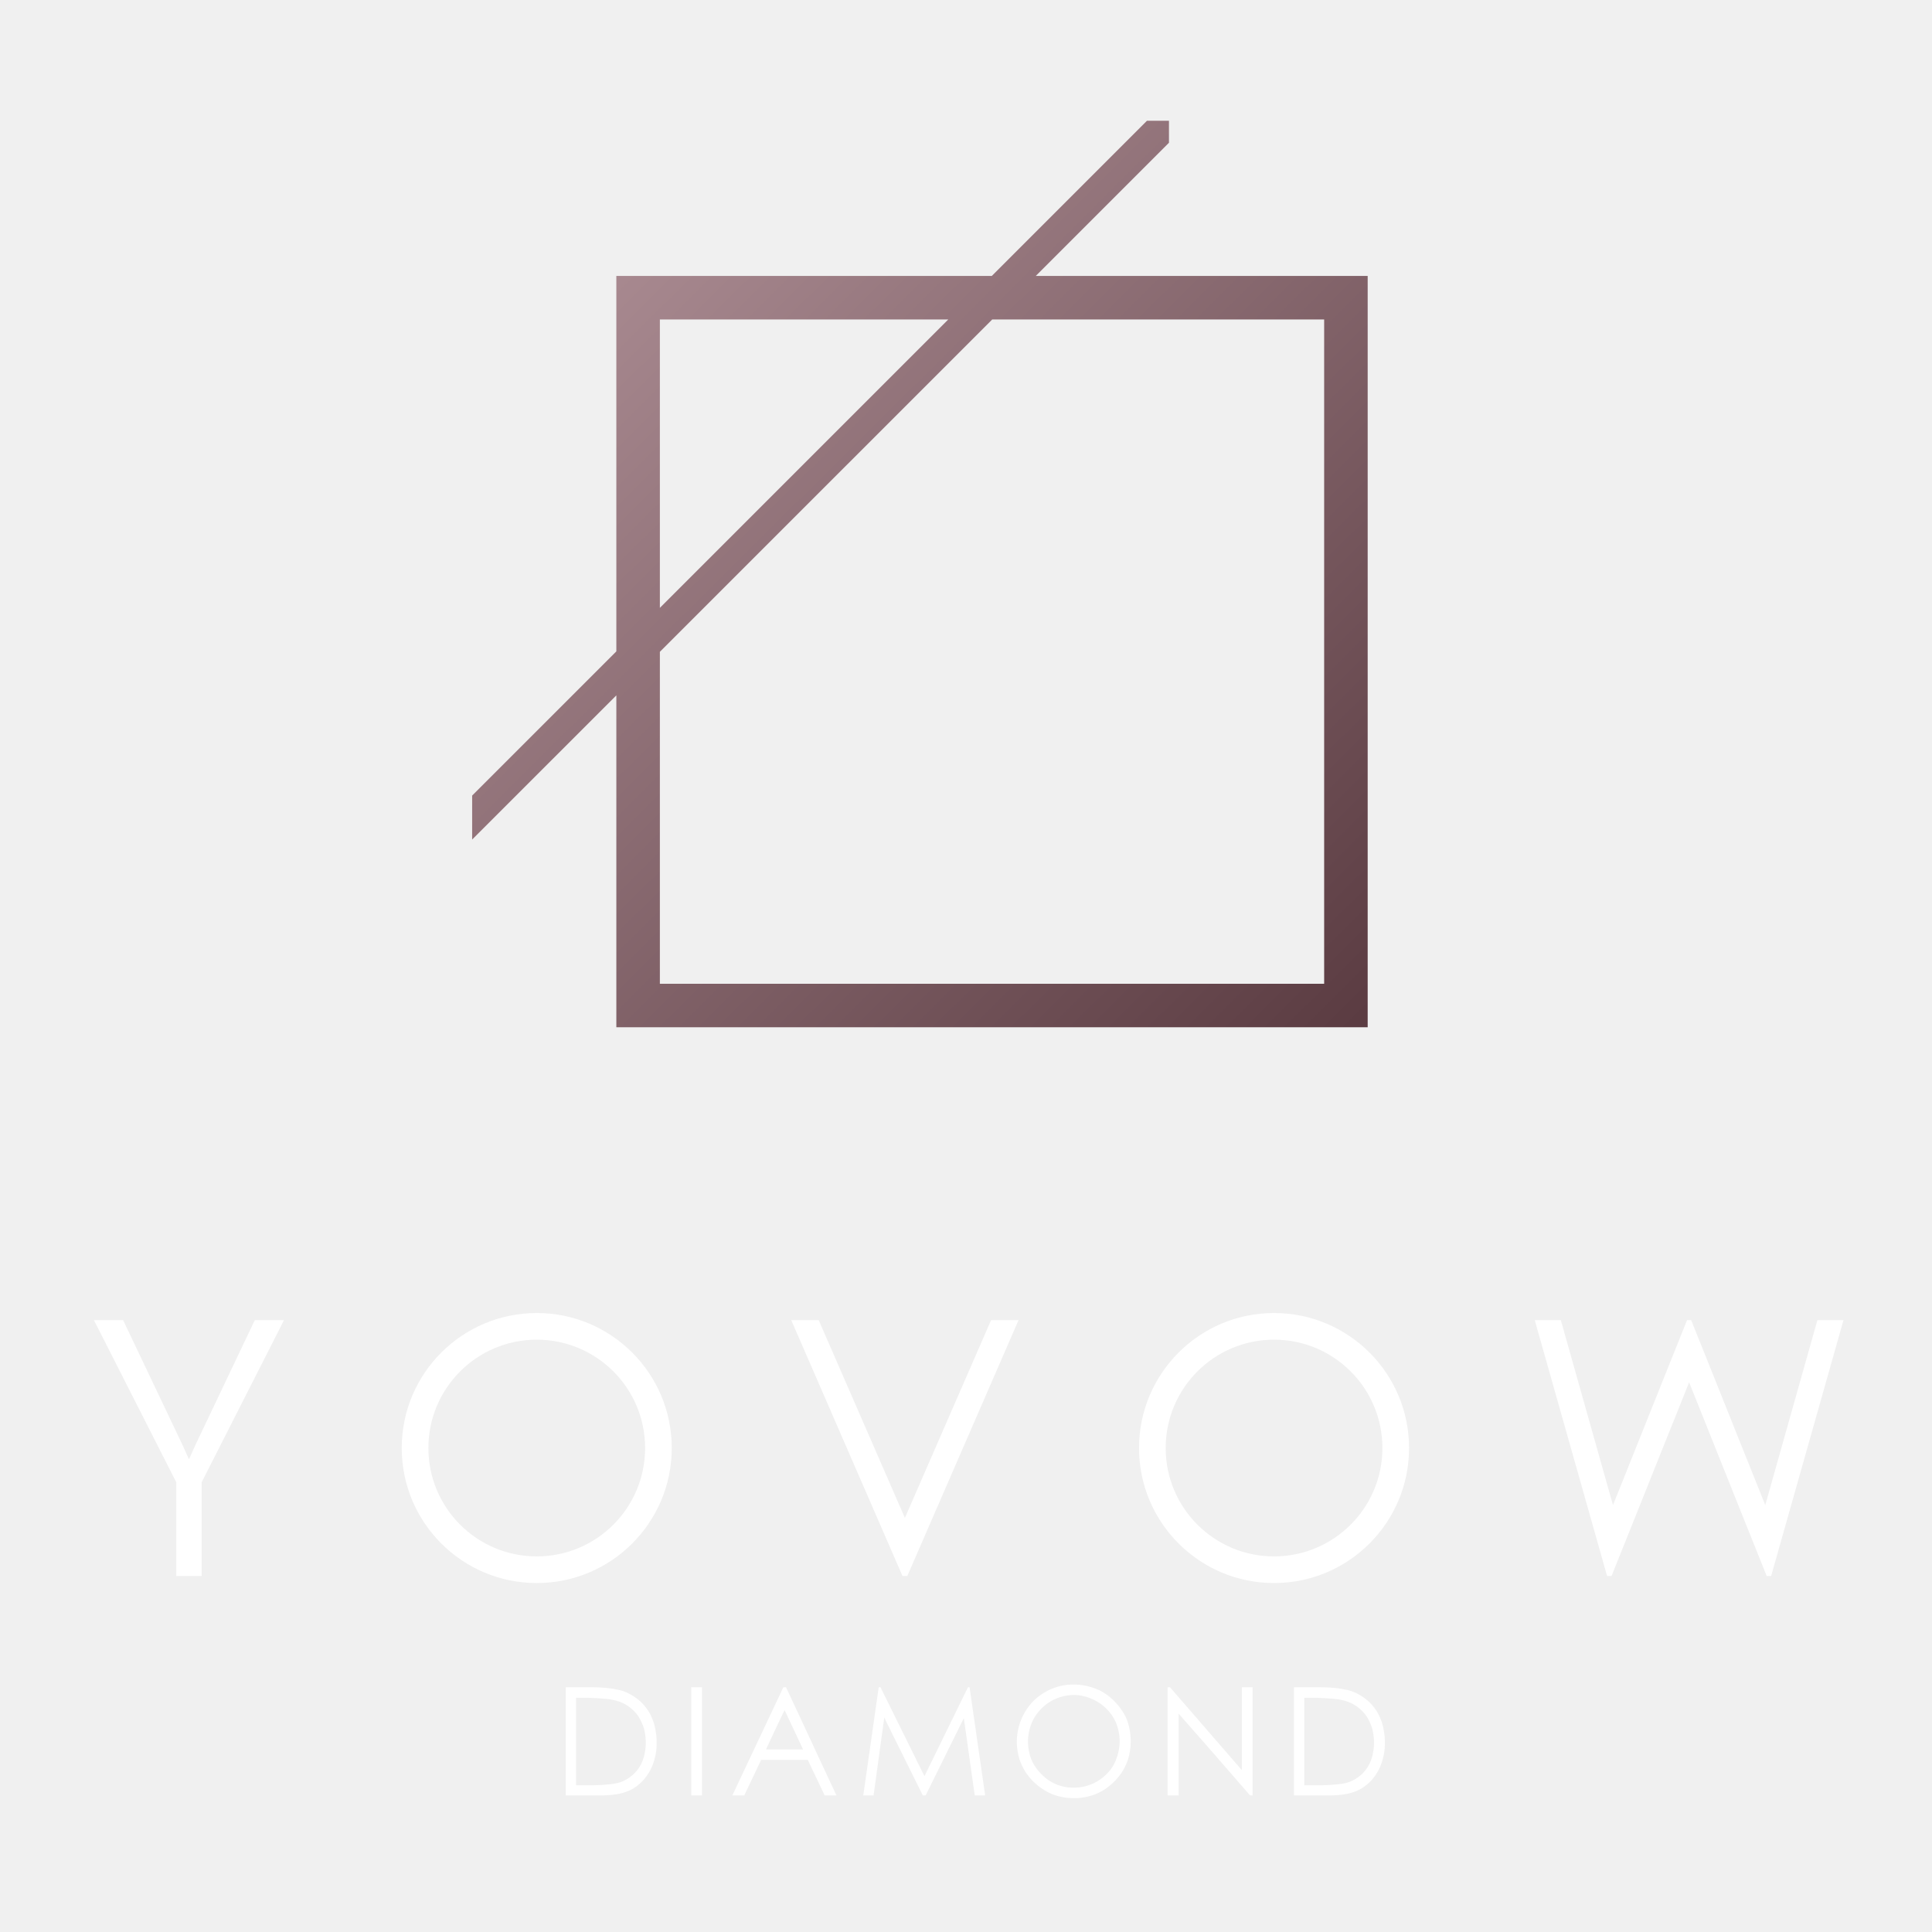
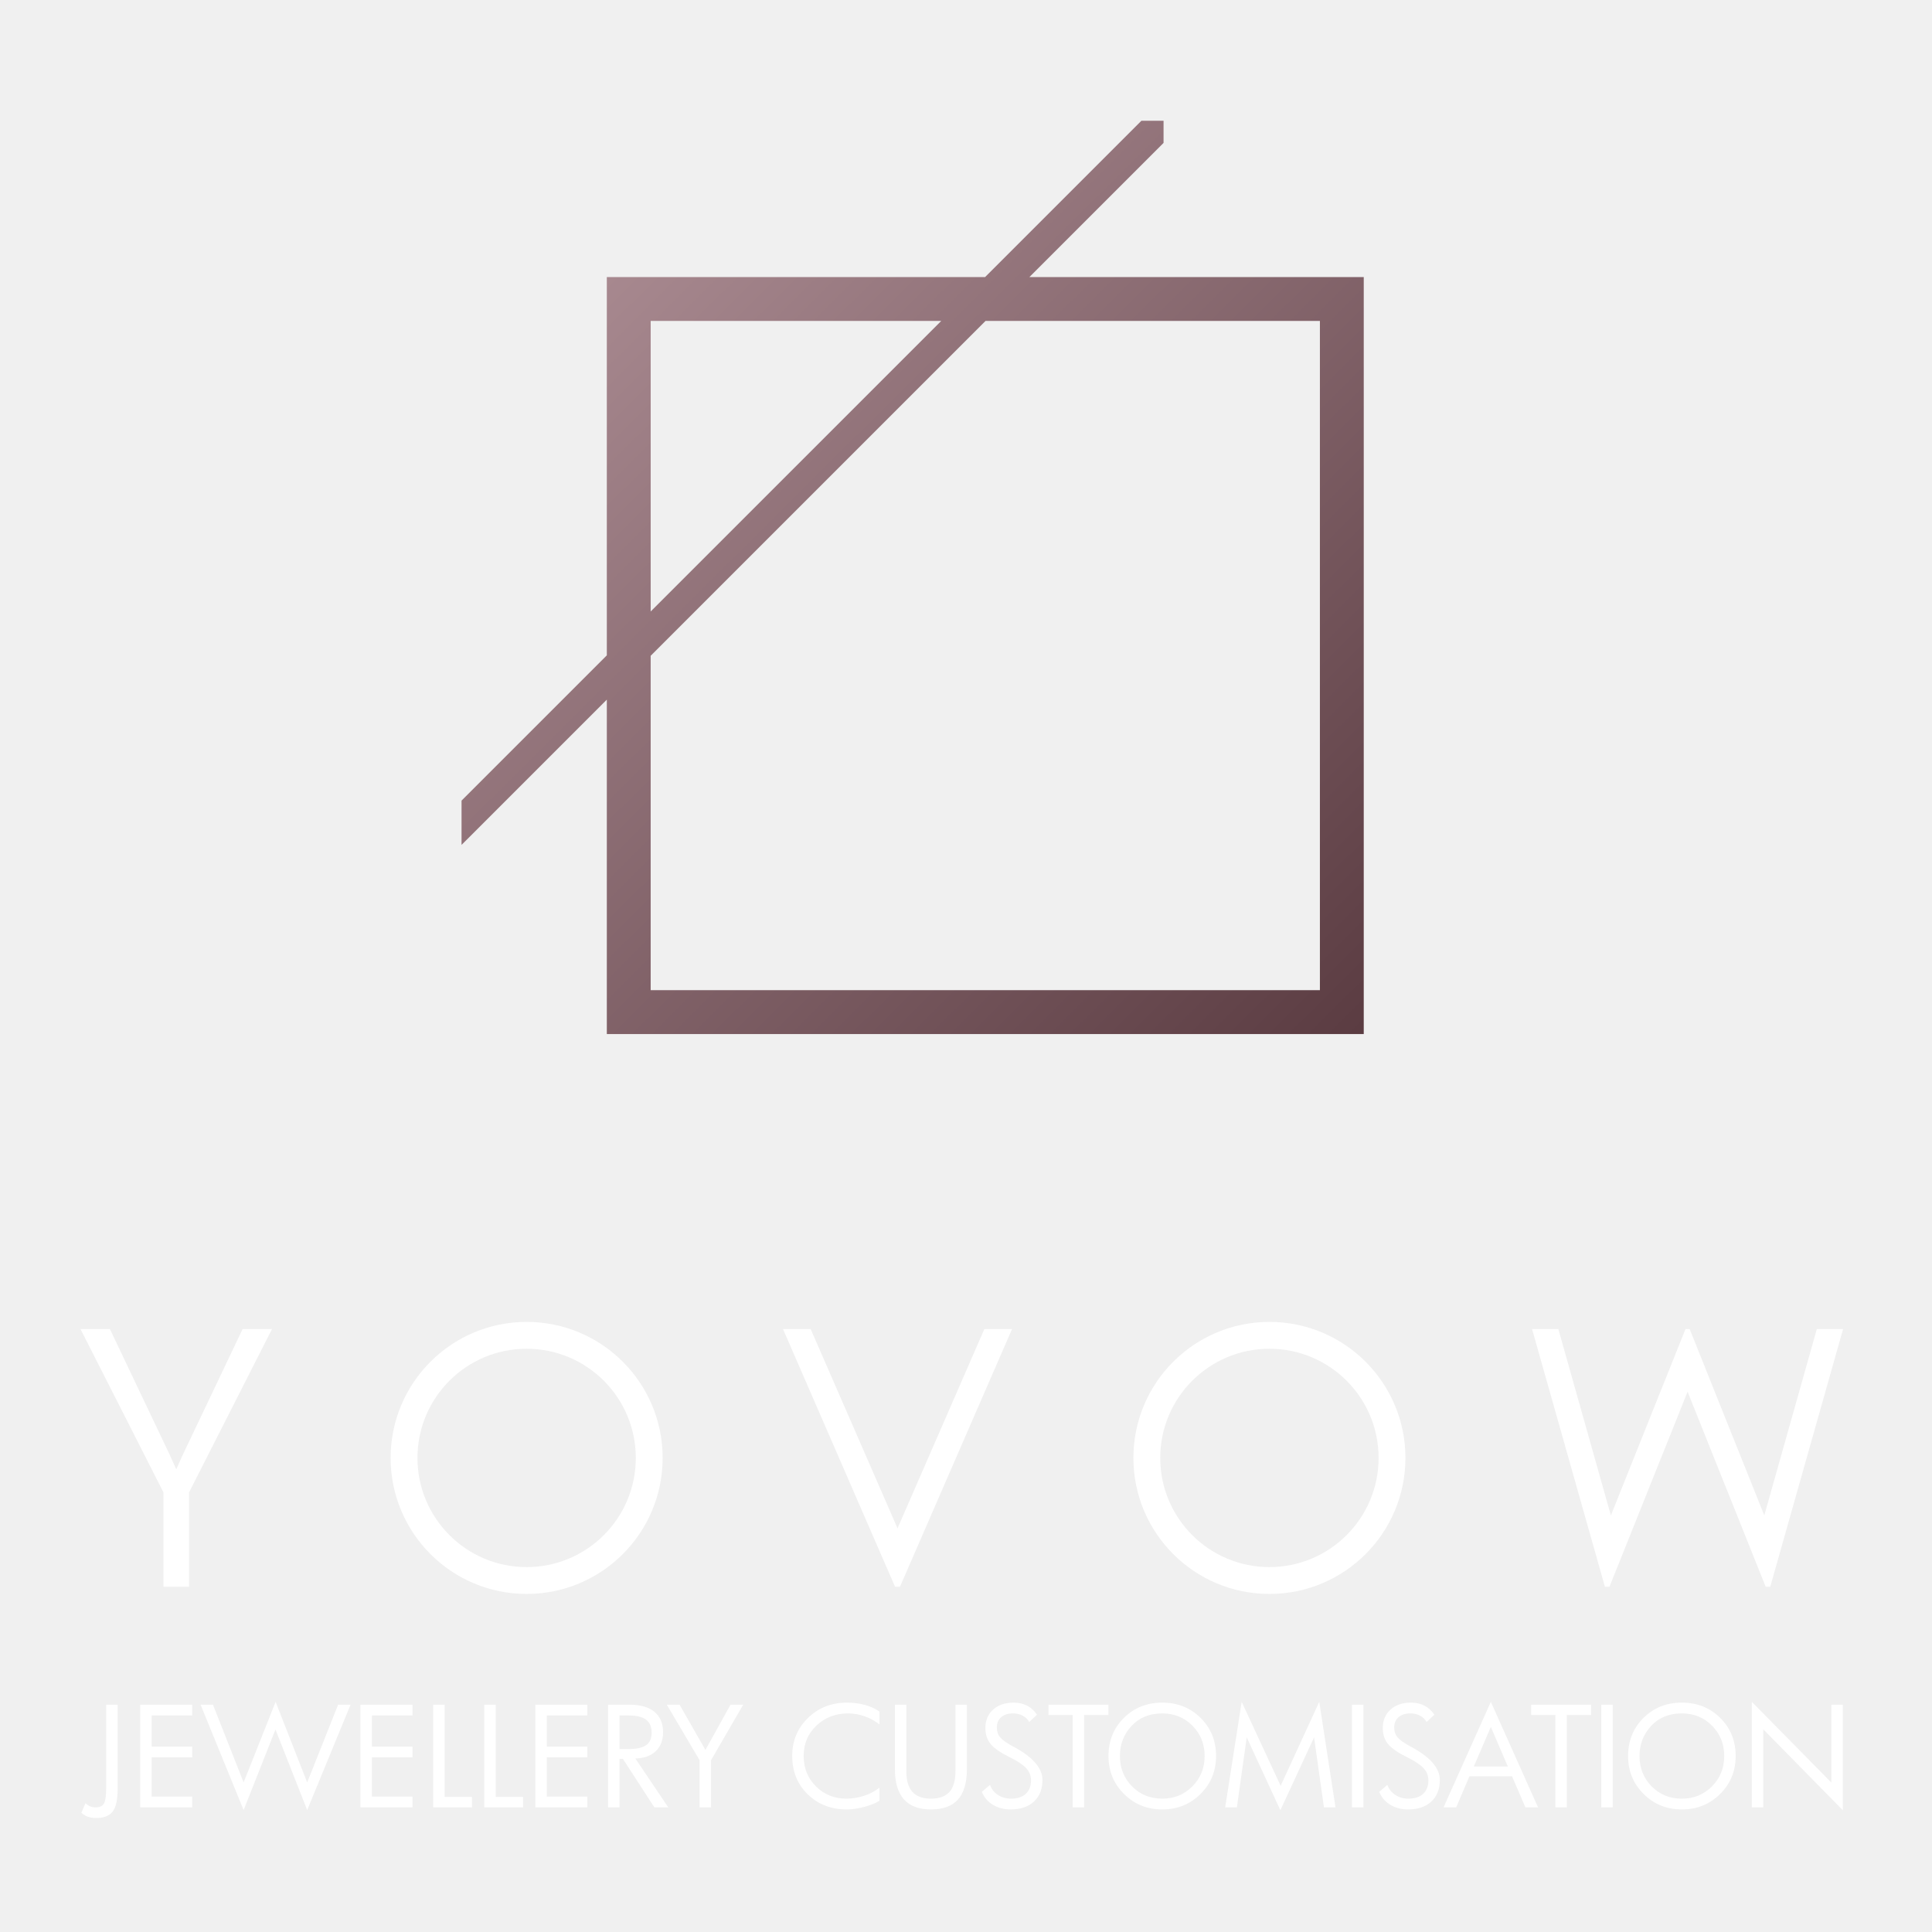
<svg xmlns="http://www.w3.org/2000/svg" width="144px" height="144px" viewBox="0 0 144 144" version="1.1">
  <defs>
    <linearGradient x1="98.795%" y1="100%" x2="1.205%" y2="0%" id="linearGradient-1">
      <stop stop-color="#5B3C42" offset="0%" />
      <stop stop-color="#B6979E" offset="100%" />
    </linearGradient>
  </defs>
-   <g id="Page-2" stroke="none" stroke-width="1" fill="none" fill-rule="evenodd">
-     <g id="P2-镶嵌-素金选择页" transform="translate(-88, -48)">
-       <g id="编组" transform="translate(88, 48)">
+   <g id="20190820" stroke="none" stroke-width="1" fill="none" fill-rule="evenodd">
+     <g id="P2-镶嵌-素金选择页" transform="translate(-232, -48)">
+       <g id="编组-40备份-2" transform="translate(232, 48)">
        <rect id="矩形" fill="#FFFFFF" opacity="0" x="0" y="0" width="144" height="144" />
-         <g id="分组" transform="translate(7, 9)">
-           <path d="M78.489,0 L66.923,11.567 L38.939,11.567 L38.939,39.55 L28.191,50.297 L28.191,53.575 L38.939,42.828 L38.939,67.567 L94.939,67.567 L94.939,11.567 L70.2,11.567 L80.128,1.639 L80.128,0 L78.489,0 Z M42.183,39.583 L66.956,14.811 L91.695,14.811 L91.695,64.323 L42.183,64.323 L42.183,39.583 Z M63.679,14.811 L42.183,36.306 L42.183,14.811 L63.679,14.811 Z" id="Fill-1" fill="url(#linearGradient-1)" />
-           <g transform="translate(0, 88.019)" fill="#FFFFFF">
-             <path d="M87.96,0.846 C93.518,0.846 98.023,5.352 98.023,10.909 C98.023,16.466 93.518,20.972 87.96,20.972 C82.402,20.972 77.897,16.466 77.897,10.909 C77.897,5.352 82.402,0.846 87.96,0.846 L87.96,0.846 Z M107.391,1.376 L109.335,1.376 L113.222,15.163 L118.742,1.376 L119.051,1.376 L124.572,15.163 L128.458,1.376 L130.402,1.376 L125.012,20.442 L124.675,20.442 L118.897,6.01 L113.118,20.442 L112.781,20.442 L107.391,1.376 Z M60.445,16.117 L66.87,1.376 L68.917,1.376 L60.627,20.442 L60.264,20.442 L51.974,1.376 L54.021,1.376 L60.445,16.117 Z M6.606,10.686 L2.176,1.376 L-0,1.376 L6.138,13.46 L6.138,20.442 L8.03,20.442 L8.03,13.461 L14.168,1.376 L11.992,1.376 L7.563,10.686 L7.084,11.751 L6.606,10.686 Z M33.006,0.846 C38.564,0.846 43.069,5.352 43.069,10.909 C43.069,16.466 38.564,20.972 33.006,20.972 C27.449,20.972 22.943,16.466 22.943,10.909 C22.943,5.352 27.449,0.846 33.006,0.846 L33.006,0.846 Z M33.006,2.832 C37.467,2.832 41.083,6.448 41.083,10.909 C41.083,15.37 37.467,18.986 33.006,18.986 C28.546,18.986 24.93,15.37 24.93,10.909 C24.93,6.448 28.546,2.832 33.006,2.832 L33.006,2.832 Z M87.96,2.832 C92.42,2.832 96.037,6.448 96.037,10.909 C96.037,15.37 92.42,18.986 87.96,18.986 C83.499,18.986 79.883,15.37 79.883,10.909 C79.883,6.448 83.499,2.832 87.96,2.832 L87.96,2.832 Z" id="Fill-2" />
-             <path d="M35.168,36.802 L35.168,28.737 L37.175,28.737 C37.935,28.743 38.595,28.814 39.158,28.944 C39.444,29.01 39.743,29.132 40.057,29.306 C40.759,29.715 41.262,30.271 41.568,30.972 C41.701,31.264 41.791,31.563 41.843,31.87 C41.901,32.149 41.935,32.422 41.941,32.693 L41.941,33.042 C41.935,33.372 41.894,33.675 41.821,33.953 C41.675,34.61 41.376,35.192 40.923,35.695 C40.602,36.031 40.269,36.276 39.924,36.43 C39.444,36.649 38.843,36.77 38.127,36.791 L37.962,36.802 L35.168,36.802 Z M38.019,29.592 C37.631,29.562 37.248,29.539 36.868,29.524 L35.937,29.524 L35.937,36.046 L37.24,36.046 C37.606,36.039 37.974,36.016 38.348,35.981 C38.697,35.951 38.997,35.897 39.246,35.816 C39.56,35.706 39.859,35.53 40.145,35.289 C40.422,35.049 40.641,34.763 40.802,34.434 C41,34.004 41.108,33.54 41.131,33.042 L41.131,32.724 C41.116,32.405 41.073,32.104 41,31.827 C40.905,31.505 40.768,31.206 40.594,30.927 C40.426,30.658 40.166,30.394 39.816,30.14 C39.537,29.956 39.238,29.822 38.917,29.734 C38.595,29.653 38.295,29.605 38.019,29.592 L38.019,29.592 Z M44.522,36.802 L45.322,36.802 L45.322,28.737 L44.522,28.737 L44.522,36.802 Z M47.584,36.802 C48.848,34.114 50.116,31.425 51.388,28.737 L51.585,28.737 L55.344,36.802 L54.466,36.802 L53.206,34.15 L49.733,34.15 L48.472,36.802 L47.584,36.802 Z M51.476,30.435 L51.376,30.654 C50.982,31.471 50.595,32.291 50.215,33.108 C50.17,33.196 50.135,33.284 50.105,33.372 L52.856,33.372 L51.476,30.435 Z M57.343,36.802 C57.723,34.114 58.106,31.425 58.494,28.737 L58.626,28.737 L61.903,35.367 L65.147,28.737 L65.266,28.737 L66.429,36.802 L65.651,36.802 L64.839,31.038 L61.991,36.802 L61.781,36.802 L59.053,31.301 C59.01,31.198 58.961,31.092 58.911,30.983 C58.639,32.934 58.374,34.874 58.11,36.802 L57.343,36.802 Z M72.527,28.561 L72.822,28.539 L73.151,28.539 C73.765,28.554 74.371,28.7 74.971,28.976 C75.635,29.313 76.202,29.833 76.669,30.534 C76.858,30.834 76.999,31.133 77.086,31.432 C77.203,31.842 77.265,32.233 77.272,32.605 L77.272,32.934 C77.25,33.598 77.096,34.2 76.812,34.743 C76.659,35.042 76.447,35.341 76.176,35.64 C75.861,35.977 75.512,36.258 75.125,36.484 C74.577,36.783 73.98,36.955 73.338,37 L73.217,37 L72.878,37 C72.564,36.993 72.263,36.952 71.979,36.879 C71.68,36.813 71.38,36.703 71.081,36.549 C70.036,35.973 69.338,35.158 68.986,34.107 C68.871,33.712 68.805,33.336 68.79,32.977 L68.79,32.648 C68.813,32.02 68.966,31.421 69.25,30.85 C69.594,30.164 70.086,29.612 70.73,29.197 C71.285,28.846 71.883,28.634 72.527,28.561 L72.527,28.561 Z M72.888,29.317 C72.493,29.339 72.117,29.423 71.76,29.569 C71.081,29.839 70.529,30.31 70.105,30.983 C69.806,31.501 69.645,32.057 69.622,32.648 L69.622,32.945 C69.645,33.28 69.695,33.579 69.775,33.843 C69.959,34.486 70.38,35.066 71.036,35.586 C71.592,35.988 72.205,36.2 72.878,36.222 L73.163,36.222 C73.505,36.207 73.806,36.155 74.061,36.069 C74.375,35.973 74.674,35.831 74.96,35.64 C75.604,35.203 76.034,34.636 76.252,33.942 C76.363,33.636 76.428,33.291 76.451,32.912 L76.451,32.616 C76.436,32.309 76.385,32.01 76.297,31.716 C76.21,31.402 76.067,31.103 75.869,30.819 C75.54,30.344 75.117,29.975 74.597,29.711 C74.109,29.463 73.626,29.332 73.151,29.317 L72.888,29.317 Z M80.027,36.802 L80.027,28.737 L80.203,28.737 L85.561,34.917 L85.561,28.737 L86.362,28.737 L86.362,36.802 L86.175,36.802 C85.094,35.567 84.02,34.333 82.954,33.099 C82.253,32.294 81.551,31.498 80.85,30.708 L80.85,36.802 L80.027,36.802 Z M89.446,36.802 L89.446,28.737 L91.453,28.737 C92.212,28.743 92.873,28.814 93.436,28.944 C93.722,29.01 94.021,29.132 94.335,29.306 C95.037,29.715 95.54,30.271 95.846,30.972 C95.979,31.264 96.069,31.563 96.121,31.87 C96.179,32.149 96.213,32.422 96.219,32.693 L96.219,33.042 C96.213,33.372 96.172,33.675 96.099,33.953 C95.953,34.61 95.654,35.192 95.201,35.695 C94.879,36.031 94.546,36.276 94.202,36.43 C93.722,36.649 93.121,36.77 92.405,36.791 L92.24,36.802 L89.446,36.802 Z M92.296,29.592 C91.909,29.562 91.526,29.539 91.147,29.524 L90.215,29.524 L90.215,36.046 L91.519,36.046 C91.883,36.039 92.251,36.016 92.626,35.981 C92.976,35.951 93.274,35.897 93.523,35.816 C93.838,35.706 94.137,35.53 94.423,35.289 C94.7,35.049 94.918,34.763 95.08,34.434 C95.278,34.004 95.386,33.54 95.409,33.042 L95.409,32.724 C95.394,32.405 95.351,32.104 95.278,31.827 C95.183,31.505 95.046,31.206 94.872,30.927 C94.704,30.658 94.444,30.394 94.094,30.14 C93.815,29.956 93.516,29.822 93.194,29.734 C92.873,29.653 92.573,29.605 92.296,29.592 L92.296,29.592 Z" id="Fill-4" />
-           </g>
+         <g id="编组-7" transform="translate(6, 9)">
+           <path d="M1.913,124.298 L1.913,118.058 L2.766,118.058 L2.766,124.382 C2.766,125.155 2.644,125.702 2.399,126.023 C2.155,126.343 1.742,126.504 1.16,126.504 C0.935,126.504 0.732,126.471 0.55,126.407 C0.369,126.342 0.207,126.246 0.065,126.117 L0.372,125.398 C0.494,125.514 0.612,125.595 0.726,125.641 C0.84,125.687 0.972,125.71 1.12,125.71 C1.438,125.71 1.649,125.611 1.755,125.413 C1.86,125.215 1.913,124.843 1.913,124.298 Z M4.451,125.71 L4.451,118.058 L8.327,118.058 L8.327,118.861 L5.304,118.861 L5.304,121.185 L8.327,121.185 L8.327,121.983 L5.304,121.983 L5.304,124.907 L8.327,124.907 L8.327,125.71 L4.451,125.71 Z M16.896,123.852 L19.201,118.058 L20.128,118.058 L16.896,125.913 L14.532,119.906 L12.158,125.913 L8.951,118.058 L9.873,118.058 L12.158,123.852 L14.542,117.845 L16.896,123.852 Z M20.866,125.71 L20.866,118.058 L24.742,118.058 L24.742,118.861 L21.719,118.861 L21.719,121.185 L24.742,121.185 L24.742,121.983 L21.719,121.983 L21.719,124.907 L24.742,124.907 L24.742,125.71 L20.866,125.71 Z M27.141,118.058 L27.141,124.927 L29.178,124.927 L29.178,125.71 L26.288,125.71 L26.288,118.058 L27.141,118.058 Z M30.947,118.058 L30.947,124.927 L32.984,124.927 L32.984,125.71 L30.095,125.71 L30.095,118.058 L30.947,118.058 Z M33.901,125.71 L33.901,118.058 L37.777,118.058 L37.777,118.861 L34.754,118.861 L34.754,121.185 L37.777,121.185 L37.777,121.983 L34.754,121.983 L34.754,124.907 L37.777,124.907 L37.777,125.71 L33.901,125.71 Z M40.176,121.364 L40.835,121.364 C41.443,121.364 41.884,121.268 42.158,121.076 C42.433,120.885 42.57,120.576 42.57,120.149 C42.57,119.703 42.429,119.377 42.148,119.17 C41.868,118.964 41.43,118.861 40.835,118.861 L40.176,118.861 L40.176,121.364 Z M42.875,121.525 C42.509,121.87 42.003,122.051 41.355,122.067 L43.809,125.71 L42.773,125.71 L40.429,122.097 L40.176,122.097 L40.176,125.71 L39.323,125.71 L39.323,118.058 L40.914,118.058 C41.73,118.058 42.352,118.235 42.78,118.591 C43.208,118.946 43.422,119.455 43.422,120.12 C43.422,120.711 43.24,121.179 42.875,121.525 Z M46.579,121.428 L48.448,118.058 L49.394,118.058 L46.996,122.196 L46.996,125.71 L46.143,125.71 L46.143,122.196 L43.7,118.058 L44.651,118.058 L46.579,121.428 Z M57.126,117.904 C57.606,117.904 58.057,117.963 58.479,118.08 C58.902,118.198 59.259,118.362 59.55,118.573 L59.55,119.53 C59.236,119.275 58.872,119.075 58.457,118.928 C58.042,118.781 57.634,118.707 57.231,118.707 C56.285,118.707 55.494,119.009 54.856,119.612 C54.219,120.215 53.9,120.969 53.9,121.874 C53.9,122.786 54.206,123.545 54.819,124.151 C55.432,124.758 56.191,125.061 57.097,125.061 C57.543,125.061 57.986,124.988 58.428,124.841 C58.869,124.694 59.243,124.493 59.55,124.238 L59.55,125.215 C59.269,125.397 58.891,125.55 58.415,125.676 C57.939,125.801 57.506,125.864 57.116,125.864 C55.943,125.864 54.972,125.488 54.202,124.737 C53.432,123.985 53.047,123.031 53.047,121.874 C53.047,120.751 53.439,119.808 54.222,119.047 C55.005,118.285 55.973,117.904 57.126,117.904 Z M65.215,123.019 L65.215,118.058 L66.067,118.058 L66.067,122.846 C66.067,123.867 65.847,124.625 65.406,125.121 C64.965,125.616 64.291,125.864 63.386,125.864 C62.491,125.864 61.819,125.613 61.371,125.111 C60.924,124.609 60.7,123.854 60.7,122.846 L60.7,118.058 L61.552,118.058 L61.552,123.019 C61.552,123.706 61.703,124.219 62.006,124.555 C62.308,124.892 62.768,125.061 63.386,125.061 C64.007,125.061 64.467,124.894 64.766,124.561 C65.065,124.227 65.215,123.713 65.215,123.019 Z M69.557,121.195 C70.984,121.962 71.698,122.786 71.698,123.668 C71.698,124.349 71.486,124.885 71.064,125.277 C70.64,125.668 70.062,125.864 69.329,125.864 C68.823,125.864 68.381,125.748 68.003,125.517 C67.625,125.286 67.349,124.965 67.178,124.555 L67.787,124.035 C67.903,124.355 68.102,124.607 68.385,124.788 C68.667,124.97 68.993,125.061 69.363,125.061 C69.826,125.061 70.188,124.942 70.451,124.704 C70.714,124.466 70.845,124.131 70.845,123.698 C70.845,123.348 70.724,123.043 70.481,122.784 C70.238,122.524 69.831,122.254 69.259,121.973 C68.582,121.64 68.11,121.314 67.844,120.997 C67.578,120.68 67.445,120.278 67.445,119.793 C67.445,119.228 67.637,118.772 68.02,118.424 C68.403,118.078 68.911,117.904 69.542,117.904 C69.925,117.904 70.262,117.98 70.553,118.13 C70.843,118.28 71.09,118.506 71.292,118.806 L70.711,119.346 C70.599,119.145 70.436,118.988 70.224,118.876 C70.01,118.763 69.77,118.707 69.502,118.707 C69.129,118.707 68.835,118.801 68.62,118.99 C68.405,119.178 68.298,119.432 68.298,119.753 C68.298,120.044 68.379,120.288 68.543,120.487 C68.707,120.684 69.03,120.914 69.512,121.175 L69.557,121.195 Z M72.149,118.826 L72.149,118.058 L76.614,118.058 L76.614,118.826 L74.805,118.826 L74.805,125.71 L73.953,125.71 L73.953,118.826 L72.149,118.826 Z M82.877,124.142 C83.483,123.529 83.786,122.776 83.786,121.884 C83.786,120.988 83.484,120.235 82.879,119.624 C82.275,119.013 81.524,118.707 80.629,118.707 C79.681,118.707 78.917,119.018 78.339,119.639 C77.761,120.26 77.472,121.009 77.472,121.884 C77.472,122.779 77.773,123.533 78.374,124.144 C78.975,124.756 79.727,125.061 80.629,125.061 C81.521,125.061 82.27,124.755 82.877,124.142 Z M80.629,117.904 C81.769,117.904 82.722,118.284 83.489,119.044 C84.255,119.804 84.638,120.751 84.638,121.884 C84.638,123.004 84.252,123.948 83.479,124.714 C82.706,125.481 81.756,125.864 80.629,125.864 C79.499,125.864 78.548,125.48 77.777,124.712 C77.005,123.943 76.62,123.001 76.62,121.884 C76.62,120.751 77.002,119.804 77.767,119.044 C78.531,118.284 79.486,117.904 80.629,117.904 Z M89.451,124.104 L92.33,117.845 L93.54,125.71 L92.678,125.71 L91.944,120.491 L89.431,125.923 L86.923,120.491 L86.19,125.71 L85.318,125.71 L86.547,117.845 L89.451,124.104 Z M94.769,125.71 L94.769,118.058 L95.622,118.058 L95.622,125.71 L94.769,125.71 Z M99.175,121.195 C100.603,121.962 101.316,122.786 101.316,123.668 C101.316,124.349 101.105,124.885 100.682,125.277 C100.259,125.668 99.681,125.864 98.947,125.864 C98.442,125.864 98,125.748 97.621,125.517 C97.243,125.286 96.968,124.965 96.796,124.555 L97.406,124.035 C97.522,124.355 97.721,124.607 98.003,124.788 C98.286,124.97 98.612,125.061 98.982,125.061 C99.445,125.061 99.807,124.942 100.07,124.704 C100.333,124.466 100.464,124.131 100.464,123.698 C100.464,123.348 100.342,123.043 100.1,122.784 C99.857,122.524 99.45,122.254 98.878,121.973 C98.2,121.64 97.729,121.314 97.463,120.997 C97.197,120.68 97.064,120.278 97.064,119.793 C97.064,119.228 97.256,118.772 97.639,118.424 C98.022,118.078 98.529,117.904 99.16,117.904 C99.544,117.904 99.881,117.98 100.171,118.13 C100.462,118.28 100.708,118.506 100.91,118.806 L100.33,119.346 C100.218,119.145 100.055,118.988 99.842,118.876 C99.629,118.763 99.388,118.707 99.121,118.707 C98.747,118.707 98.453,118.801 98.238,118.99 C98.024,119.178 97.917,119.432 97.917,119.753 C97.917,120.044 97.998,120.288 98.162,120.487 C98.325,120.684 98.648,120.914 99.131,121.175 L99.175,121.195 Z M103.849,122.667 L106.387,122.667 L105.118,119.713 L103.849,122.667 Z M101.594,125.71 L105.118,117.845 L108.637,125.71 L107.695,125.71 L106.699,123.396 L103.522,123.396 L102.536,125.71 L101.594,125.71 Z M108.126,118.826 L108.126,118.058 L112.592,118.058 L112.592,118.826 L110.783,118.826 L110.783,125.71 L109.93,125.71 L109.93,118.826 L108.126,118.826 Z M113.35,125.71 L113.35,118.058 L114.203,118.058 L114.203,125.71 L113.35,125.71 Z M121.605,124.142 C122.211,123.529 122.514,122.776 122.514,121.884 C122.514,120.988 122.212,120.235 121.608,119.624 C121.003,119.013 120.253,118.707 119.357,118.707 C118.409,118.707 117.646,119.018 117.067,119.639 C116.489,120.26 116.2,121.009 116.2,121.884 C116.2,122.779 116.501,123.533 117.102,124.144 C117.704,124.756 118.455,125.061 119.357,125.061 C120.25,125.061 120.999,124.755 121.605,124.142 Z M119.357,117.904 C120.497,117.904 121.451,118.284 122.217,119.044 C122.984,119.804 123.367,120.751 123.367,121.884 C123.367,123.004 122.98,123.948 122.207,124.714 C121.434,125.481 120.484,125.864 119.357,125.864 C118.227,125.864 117.276,125.48 116.505,124.712 C115.733,123.943 115.348,123.001 115.348,121.884 C115.348,120.751 115.73,119.804 116.495,119.044 C117.26,118.284 118.214,117.904 119.357,117.904 Z M130.499,123.862 L130.499,118.058 L131.352,118.058 L131.352,125.923 L125.424,119.892 L125.424,125.71 L124.572,125.71 L124.572,117.845 L130.499,123.862 Z" id="形状结合" fill="#FFFFFF" />
+           <path d="M6.183,109.269 L6.183,102.235 L1.03739239e-12,90.061 L2.192,90.061 L6.655,99.441 L7.137,100.513 L7.619,99.441 L12.082,90.061 L14.273,90.061 L8.09,102.236 L8.09,109.269 L6.183,109.269 Z M61.078,109.269 L60.713,109.269 L52.361,90.061 L54.423,90.061 L60.896,104.912 L67.368,90.061 L69.431,90.061 L61.078,109.269 Z M113.96,109.269 L113.621,109.269 L108.191,90.061 L110.15,90.061 L114.065,103.951 L119.626,90.061 L119.938,90.061 L125.5,103.951 L129.415,90.061 L131.373,90.061 L125.943,109.269 L125.604,109.269 L119.783,94.729 L113.96,109.269 Z M33.252,107.802 C37.746,107.802 41.389,104.159 41.389,99.665 C41.389,95.171 37.746,91.528 33.252,91.528 C28.759,91.528 25.115,95.171 25.115,99.665 C25.115,104.159 28.759,107.802 33.252,107.802 Z M43.39,99.665 C43.39,105.264 38.851,109.803 33.252,109.803 C27.653,109.803 23.115,105.264 23.115,99.665 C23.115,94.066 27.653,89.527 33.252,89.527 C38.851,89.527 43.39,94.066 43.39,99.665 Z M88.615,107.802 C93.109,107.802 96.752,104.159 96.752,99.665 C96.752,95.171 93.109,91.528 88.615,91.528 C84.121,91.528 80.478,95.171 80.478,99.665 C80.478,104.159 84.121,107.802 88.615,107.802 Z M88.615,89.527 C94.214,89.527 98.753,94.066 98.753,99.665 C98.753,105.264 94.214,109.803 88.615,109.803 C83.016,109.803 78.477,105.264 78.477,99.665 C78.477,94.066 83.016,89.527 88.615,89.527 Z" id="形状" fill="#FFFFFF" />
+           <path d="M42.497,39.878 C50.26,32.115 59.83,22.545 67.454,14.921 L92.378,14.921 L92.378,64.802 L42.497,64.802 L42.497,39.878 Z M42.497,14.921 L64.153,14.921 C50.892,28.181 55.85,23.224 42.497,36.577 L42.497,14.921 Z M39.229,43.146 L39.229,68.071 L95.646,68.071 L95.646,11.653 L70.723,11.653 C76.513,5.862 80.568,1.807 80.725,1.65 L80.725,4.26325641e-14 L79.074,4.26325641e-14 C74.278,4.796 70.476,8.598 67.421,11.653 L39.229,11.653 L39.229,39.845 C36.347,42.726 32.806,46.268 28.401,50.673 L28.401,53.974 C28.802,53.573 33.171,49.204 39.229,43.146 L39.229,43.146 Z" id="Fill-39" fill="url(#linearGradient-1)" />
        </g>
      </g>
    </g>
  </g>
</svg>
